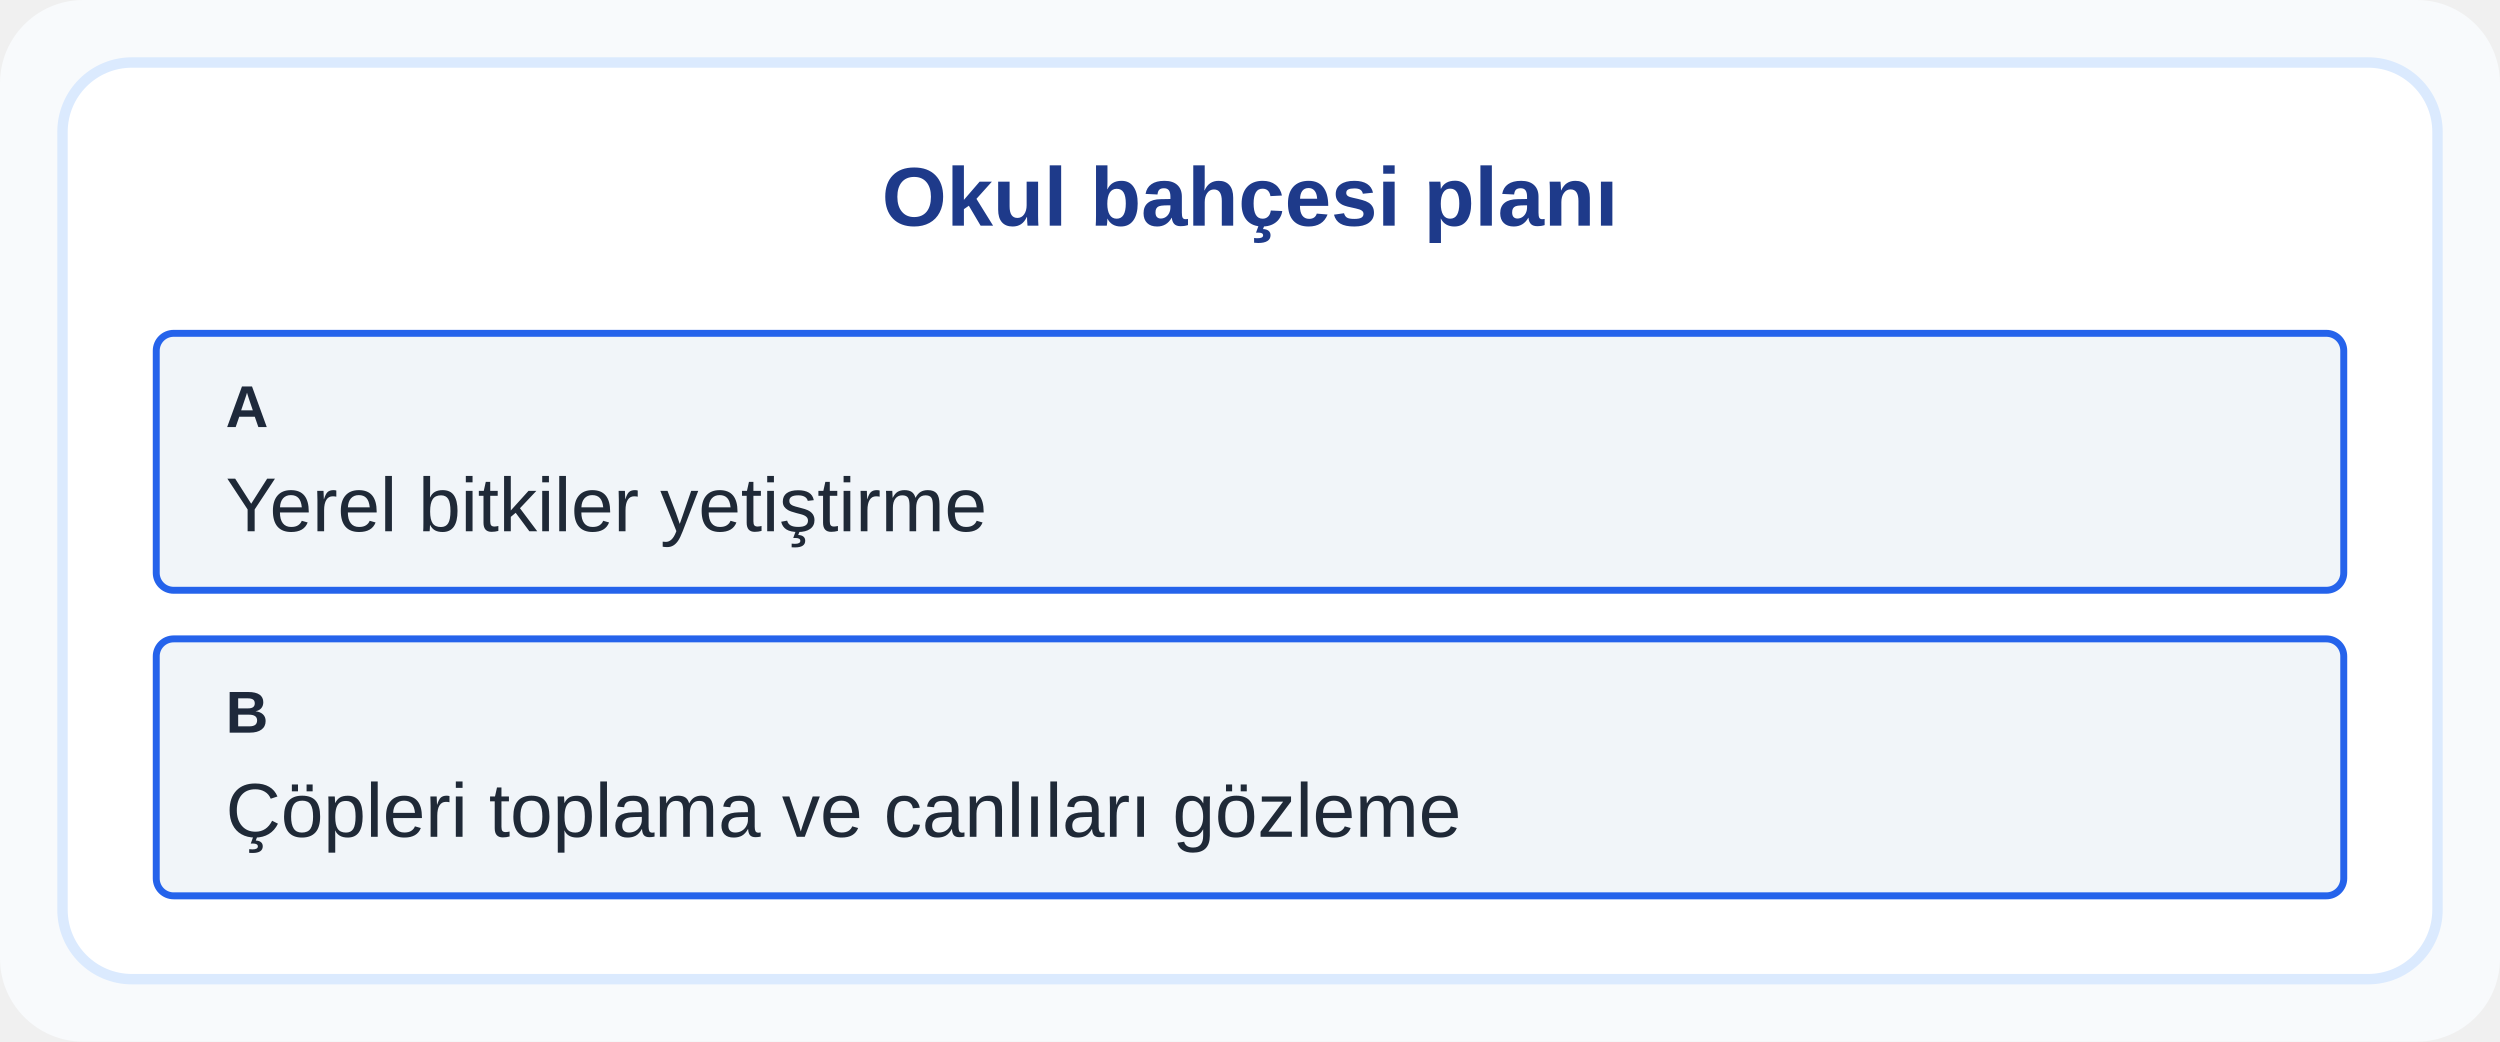
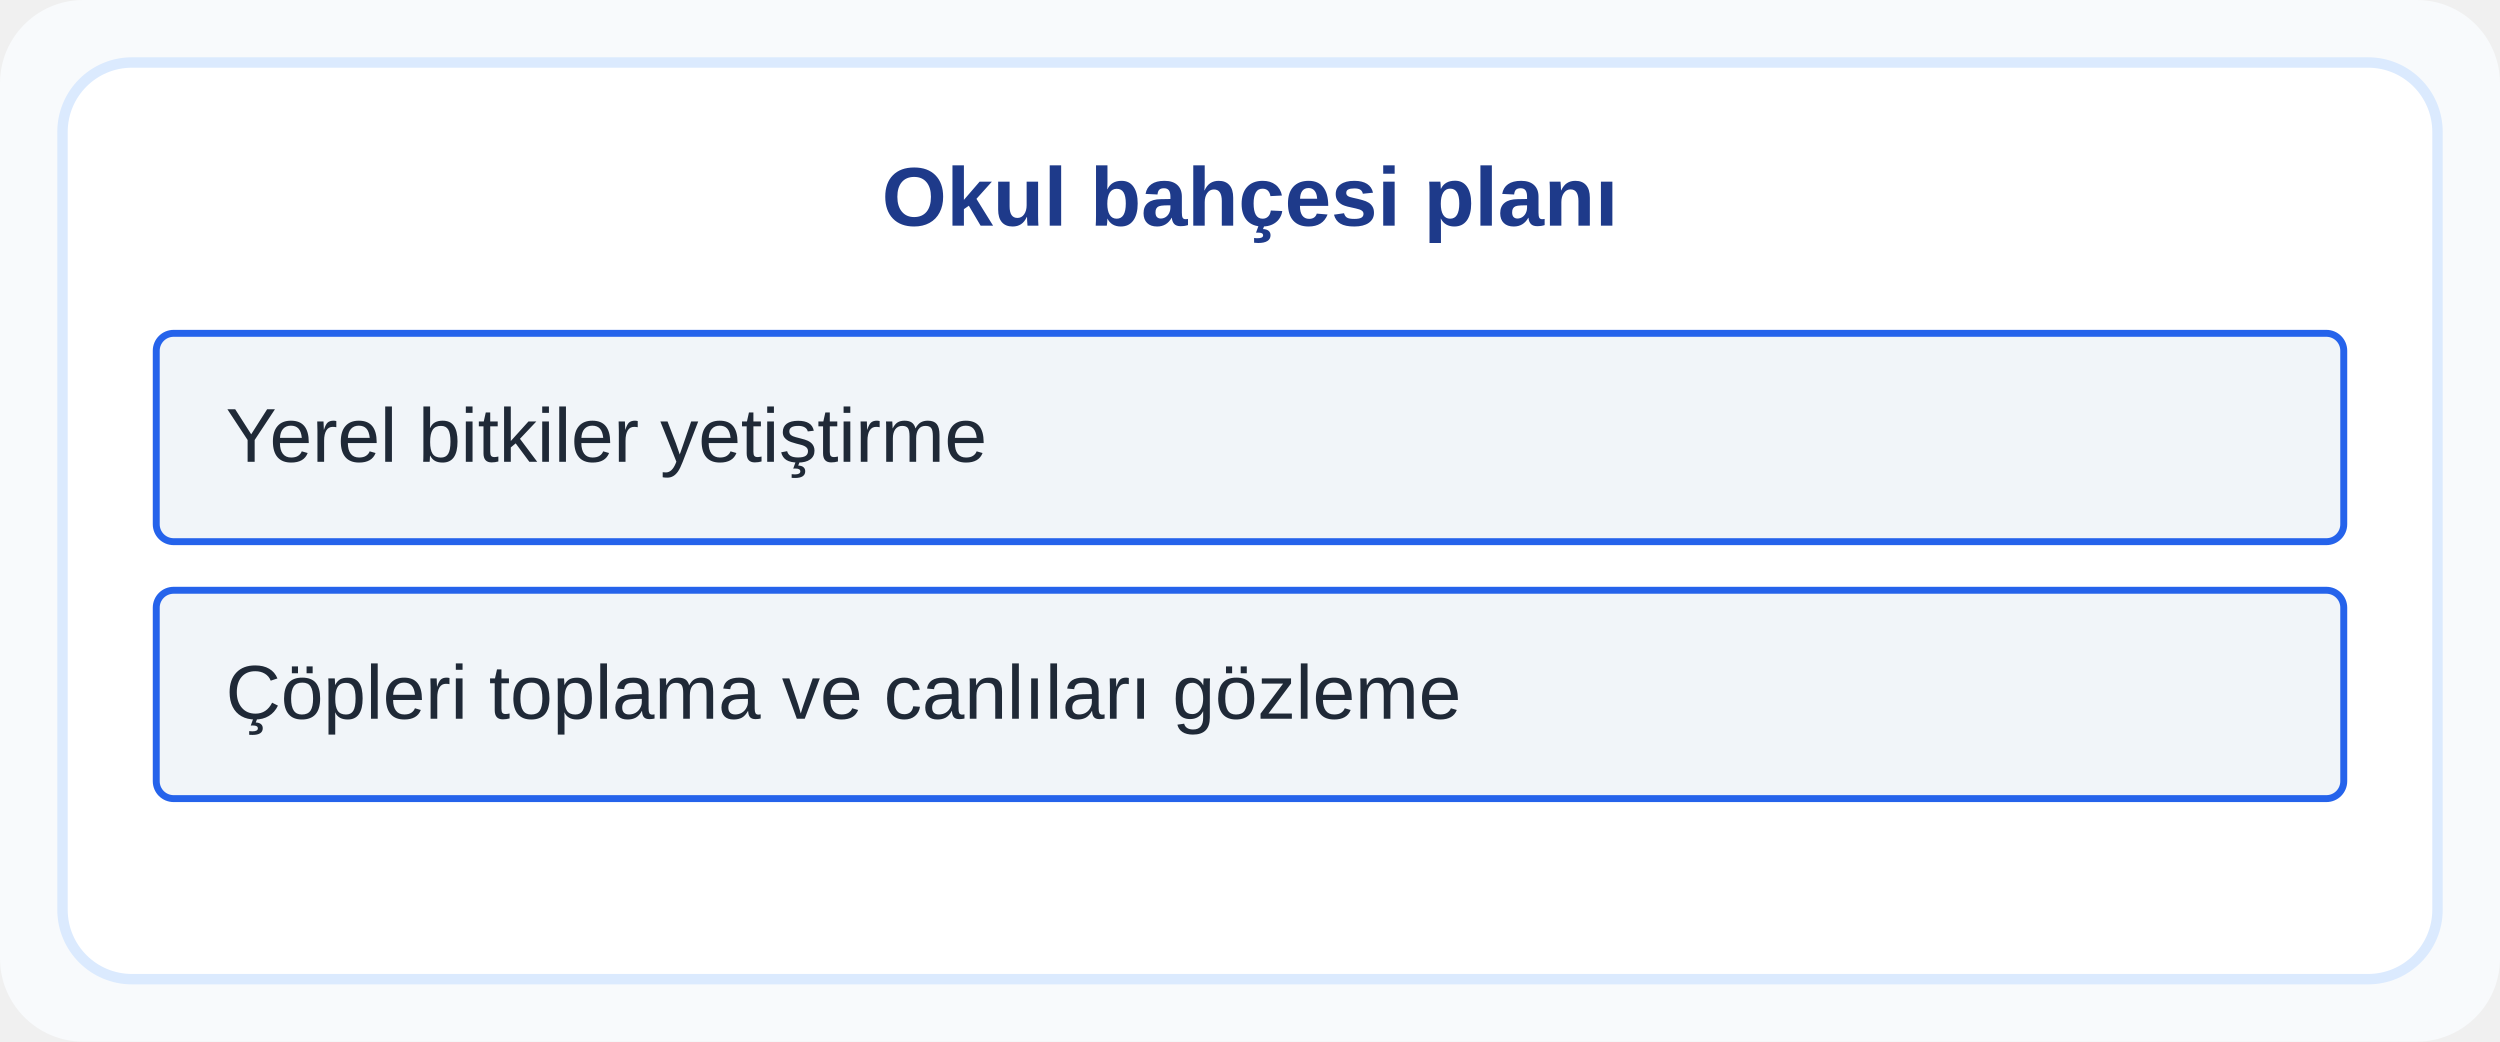
<svg xmlns="http://www.w3.org/2000/svg" viewBox="0 0 720 300" role="img" aria-labelledby="title desc">
  <style>.title{font:700 24px Arial,sans-serif;fill:#1E3A8A}.label{font:600 15px Arial,sans-serif;fill:#334155}.small{font:500 14px Arial,sans-serif;fill:#475569}.value{font:700 17px Arial,sans-serif;fill:#1E293B}.coin{font:700 18px Arial,sans-serif;fill:#92400E}.equation{font:700 36px Arial,sans-serif;fill:#1E3A8A}</style>
  <rect width="720" height="300" rx="24" fill="#F8FAFC" />
  <rect x="18" y="18" width="684" height="264" rx="20" fill="#fff" stroke="#DBEAFE" stroke-width="3" />
  <text x="360" y="65" text-anchor="middle" class="title">Okul bahçesi planı</text>
-   <rect x="45" y="96" width="630" height="74" rx="5" fill="#f1f5f9" stroke="#2563eb" stroke-width="2" />
-   <text x="65" y="123" class="value">A</text>
-   <text x="65" y="153" style="font:22px Arial;fill:#1f2937">Yerel bitkiler yetiştirme</text>
-   <rect x="45" y="184" width="630" height="74" rx="5" fill="#f1f5f9" stroke="#2563eb" stroke-width="2" />
-   <text x="65" y="211" class="value">B</text>
-   <text x="65" y="241" style="font:22px Arial;fill:#1f2937">Çöpleri toplama ve canlıları gözleme</text>
+   <rect x="45" y="96" width="630" height="60" rx="5" fill="#f1f5f9" stroke="#2563eb" stroke-width="2" />
+   <text x="65" y="133" style="font:22px Arial;fill:#1f2937">Yerel bitkiler yetiştirme</text>
+   <rect x="45" y="170" width="630" height="60" rx="5" fill="#f1f5f9" stroke="#2563eb" stroke-width="2" />
+   <text x="65" y="207" style="font:22px Arial;fill:#1f2937">Çöpleri toplama ve canlıları gözleme</text>
</svg>
